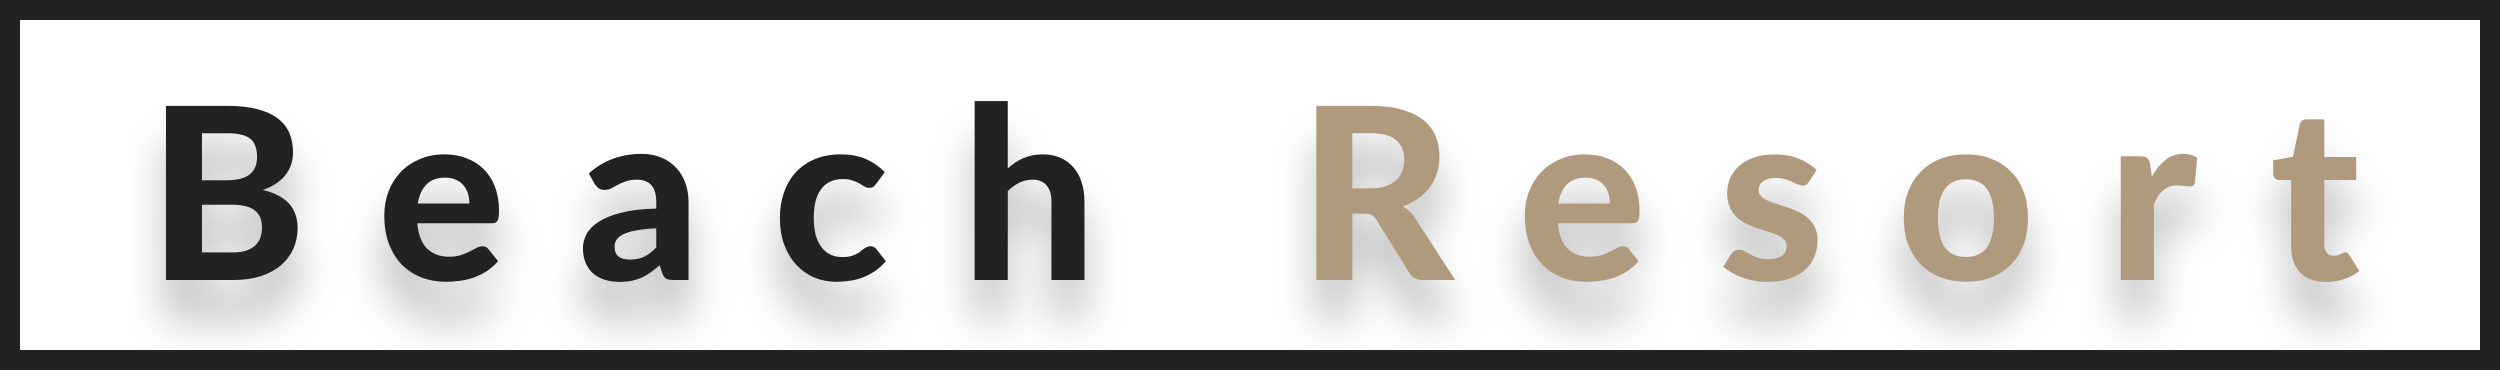
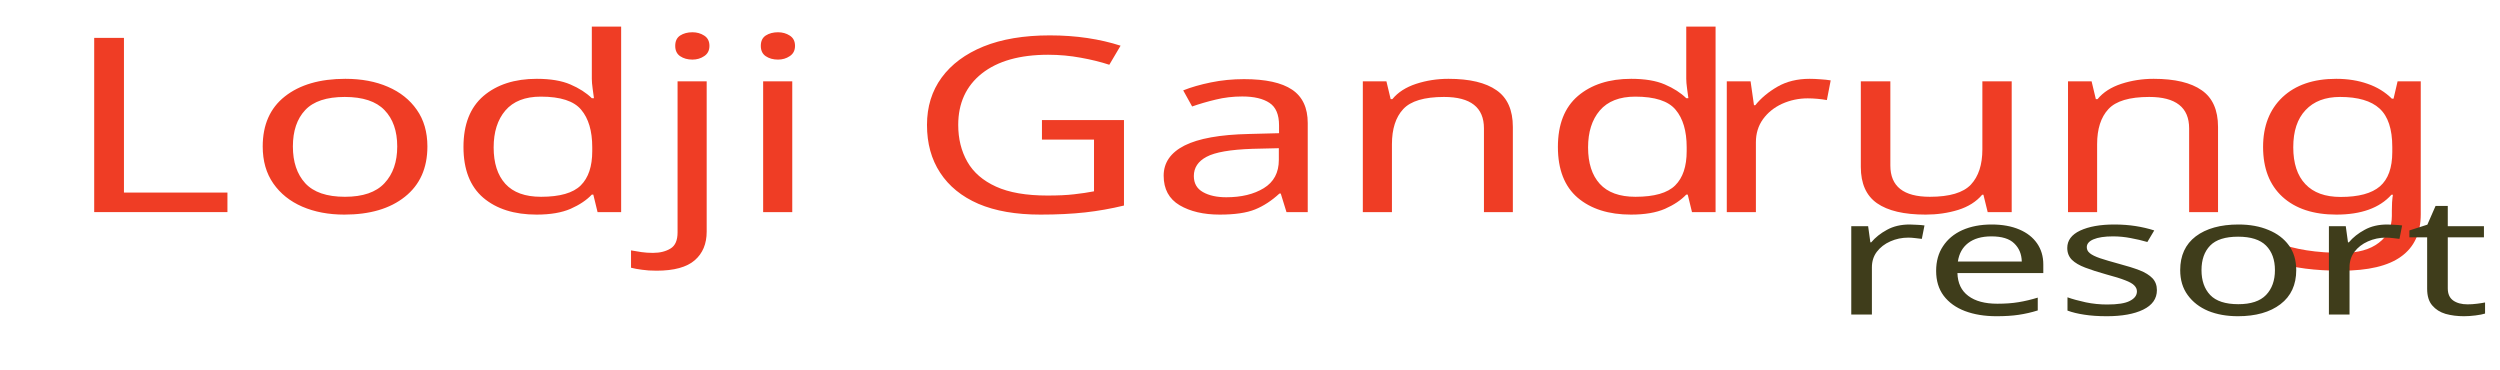
<svg xmlns="http://www.w3.org/2000/svg" width="250" height="37" viewBox="0 0 250 37" fill="none">
-   <rect x="1" y="1" width="248" height="35" stroke="#222222" stroke-width="2" />
-   <g filter="url(#filter0_d)">
-     <path d="M23.281 25.24C23.857 25.24 24.329 25.172 24.697 25.036C25.073 24.892 25.373 24.704 25.597 24.472C25.821 24.24 25.977 23.976 26.065 23.68C26.153 23.376 26.197 23.064 26.197 22.744C26.197 22.392 26.145 22.076 26.041 21.796C25.937 21.516 25.769 21.28 25.537 21.088C25.305 20.888 25.001 20.736 24.625 20.632C24.257 20.528 23.801 20.476 23.257 20.476H20.197V25.24H23.281ZM20.197 13.324V18.028H22.561C23.065 18.028 23.513 17.988 23.905 17.908C24.297 17.82 24.625 17.684 24.889 17.5C25.153 17.316 25.353 17.076 25.489 16.78C25.633 16.476 25.705 16.112 25.705 15.688C25.705 15.256 25.645 14.888 25.525 14.584C25.413 14.28 25.237 14.036 24.997 13.852C24.757 13.668 24.453 13.536 24.085 13.456C23.717 13.368 23.281 13.324 22.777 13.324H20.197ZM22.777 10.588C23.945 10.588 24.941 10.7 25.765 10.924C26.597 11.14 27.273 11.452 27.793 11.86C28.321 12.26 28.705 12.748 28.945 13.324C29.185 13.9 29.305 14.544 29.305 15.256C29.305 15.656 29.245 16.04 29.125 16.408C29.013 16.776 28.833 17.124 28.585 17.452C28.345 17.772 28.033 18.064 27.649 18.328C27.265 18.592 26.809 18.816 26.281 19C27.465 19.28 28.341 19.736 28.909 20.368C29.477 21 29.761 21.82 29.761 22.828C29.761 23.564 29.617 24.248 29.329 24.88C29.049 25.512 28.637 26.06 28.093 26.524C27.549 26.988 26.877 27.352 26.077 27.616C25.285 27.872 24.373 28 23.341 28H16.597V10.588H22.777ZM46.939 20.356C46.939 20.012 46.891 19.684 46.795 19.372C46.707 19.06 46.563 18.784 46.363 18.544C46.163 18.304 45.911 18.116 45.607 17.98C45.303 17.836 44.939 17.764 44.515 17.764C43.723 17.764 43.103 17.988 42.655 18.436C42.207 18.884 41.915 19.524 41.779 20.356H46.939ZM41.731 22.324C41.835 23.484 42.163 24.332 42.715 24.868C43.275 25.404 44.003 25.672 44.899 25.672C45.355 25.672 45.747 25.62 46.075 25.516C46.411 25.404 46.703 25.284 46.951 25.156C47.207 25.02 47.435 24.9 47.635 24.796C47.843 24.684 48.047 24.628 48.247 24.628C48.503 24.628 48.703 24.724 48.847 24.916L49.807 26.116C49.455 26.524 49.067 26.864 48.643 27.136C48.219 27.4 47.779 27.612 47.323 27.772C46.867 27.924 46.407 28.028 45.943 28.084C45.479 28.148 45.031 28.18 44.599 28.18C43.735 28.18 42.927 28.04 42.175 27.76C41.431 27.472 40.779 27.052 40.219 26.5C39.667 25.94 39.231 25.248 38.911 24.424C38.591 23.6 38.431 22.644 38.431 21.556C38.431 20.716 38.567 19.924 38.839 19.18C39.119 18.436 39.519 17.788 40.039 17.236C40.559 16.684 41.191 16.248 41.935 15.928C42.679 15.6 43.519 15.436 44.455 15.436C45.247 15.436 45.975 15.564 46.639 15.82C47.311 16.068 47.887 16.432 48.367 16.912C48.855 17.392 49.231 17.984 49.495 18.688C49.767 19.384 49.903 20.18 49.903 21.076C49.903 21.324 49.891 21.528 49.867 21.688C49.843 21.848 49.803 21.976 49.747 22.072C49.691 22.168 49.615 22.236 49.519 22.276C49.423 22.308 49.299 22.324 49.147 22.324H41.731ZM65.626 22.828C64.818 22.868 64.146 22.94 63.61 23.044C63.074 23.14 62.646 23.268 62.326 23.428C62.014 23.588 61.79 23.772 61.654 23.98C61.526 24.18 61.462 24.4 61.462 24.64C61.462 25.12 61.594 25.46 61.858 25.66C62.13 25.86 62.506 25.96 62.986 25.96C63.538 25.96 64.014 25.864 64.414 25.672C64.822 25.472 65.226 25.164 65.626 24.748V22.828ZM58.882 17.344C59.61 16.688 60.414 16.2 61.294 15.88C62.174 15.552 63.126 15.388 64.15 15.388C64.886 15.388 65.542 15.508 66.118 15.748C66.702 15.988 67.194 16.324 67.594 16.756C68.002 17.18 68.314 17.688 68.53 18.28C68.746 18.872 68.854 19.52 68.854 20.224V28H67.342C67.03 28 66.79 27.956 66.622 27.868C66.462 27.78 66.33 27.596 66.226 27.316L65.962 26.524C65.65 26.796 65.346 27.036 65.05 27.244C64.762 27.452 64.462 27.628 64.15 27.772C63.838 27.908 63.502 28.012 63.142 28.084C62.79 28.156 62.394 28.192 61.954 28.192C61.41 28.192 60.914 28.12 60.466 27.976C60.018 27.832 59.63 27.62 59.302 27.34C58.982 27.052 58.734 26.696 58.558 26.272C58.382 25.848 58.294 25.36 58.294 24.808C58.294 24.352 58.41 23.896 58.642 23.44C58.874 22.984 59.27 22.572 59.83 22.204C60.398 21.828 61.15 21.52 62.086 21.28C63.03 21.032 64.21 20.892 65.626 20.86V20.224C65.626 19.448 65.462 18.88 65.134 18.52C64.806 18.152 64.334 17.968 63.718 17.968C63.262 17.968 62.882 18.024 62.578 18.136C62.274 18.24 62.006 18.356 61.774 18.484C61.55 18.604 61.338 18.72 61.138 18.832C60.938 18.936 60.706 18.988 60.442 18.988C60.21 18.988 60.014 18.932 59.854 18.82C59.702 18.7 59.574 18.56 59.47 18.4L58.882 17.344ZM87.615 18.388C87.519 18.516 87.423 18.616 87.327 18.688C87.231 18.752 87.095 18.784 86.919 18.784C86.759 18.784 86.603 18.74 86.451 18.652C86.307 18.556 86.139 18.456 85.947 18.352C85.755 18.24 85.527 18.14 85.263 18.052C84.999 17.956 84.671 17.908 84.279 17.908C83.783 17.908 83.351 18 82.983 18.184C82.623 18.36 82.323 18.616 82.083 18.952C81.843 19.288 81.663 19.696 81.543 20.176C81.431 20.656 81.375 21.196 81.375 21.796C81.375 23.06 81.627 24.028 82.131 24.7C82.643 25.372 83.339 25.708 84.219 25.708C84.523 25.708 84.783 25.684 84.999 25.636C85.223 25.58 85.415 25.512 85.575 25.432C85.743 25.352 85.887 25.264 86.007 25.168C86.127 25.072 86.239 24.984 86.343 24.904C86.455 24.824 86.563 24.76 86.667 24.712C86.779 24.656 86.903 24.628 87.039 24.628C87.295 24.628 87.495 24.724 87.639 24.916L88.587 26.116C88.235 26.524 87.859 26.864 87.459 27.136C87.059 27.4 86.643 27.612 86.211 27.772C85.787 27.924 85.355 28.028 84.915 28.084C84.475 28.148 84.039 28.18 83.607 28.18C82.847 28.18 82.127 28.04 81.447 27.76C80.767 27.472 80.171 27.056 79.659 26.512C79.147 25.968 78.739 25.3 78.435 24.508C78.139 23.716 77.991 22.812 77.991 21.796C77.991 20.892 78.123 20.052 78.387 19.276C78.651 18.5 79.039 17.828 79.551 17.26C80.063 16.692 80.695 16.248 81.447 15.928C82.207 15.6 83.083 15.436 84.075 15.436C85.019 15.436 85.847 15.588 86.559 15.892C87.271 16.196 87.911 16.636 88.479 17.212L87.615 18.388ZM100.776 16.84C101.008 16.632 101.248 16.444 101.496 16.276C101.752 16.1 102.02 15.952 102.3 15.832C102.588 15.704 102.892 15.608 103.212 15.544C103.54 15.472 103.892 15.436 104.268 15.436C104.94 15.436 105.536 15.552 106.056 15.784C106.576 16.016 107.012 16.34 107.364 16.756C107.724 17.172 107.992 17.668 108.168 18.244C108.352 18.82 108.444 19.452 108.444 20.14V28H105.144V20.14C105.144 19.452 104.984 18.92 104.664 18.544C104.344 18.16 103.872 17.968 103.248 17.968C102.784 17.968 102.348 18.068 101.94 18.268C101.532 18.468 101.144 18.748 100.776 19.108V28H97.464V10.108H100.776V16.84Z" fill="#222222" />
-     <path d="M137.081 18.832C137.665 18.832 138.169 18.76 138.593 18.616C139.017 18.464 139.365 18.26 139.637 18.004C139.909 17.74 140.109 17.432 140.237 17.08C140.365 16.728 140.429 16.344 140.429 15.928C140.429 15.104 140.153 14.464 139.601 14.008C139.057 13.552 138.225 13.324 137.105 13.324H135.233V18.832H137.081ZM145.517 28H142.265C141.657 28 141.217 27.768 140.945 27.304L137.633 21.964C137.497 21.756 137.345 21.604 137.177 21.508C137.017 21.412 136.777 21.364 136.457 21.364H135.233V28H131.633V10.588H137.105C138.321 10.588 139.361 10.716 140.225 10.972C141.089 11.22 141.797 11.568 142.349 12.016C142.901 12.464 143.305 13 143.561 13.624C143.817 14.24 143.945 14.92 143.945 15.664C143.945 16.24 143.861 16.788 143.693 17.308C143.533 17.82 143.297 18.288 142.985 18.712C142.673 19.136 142.289 19.512 141.833 19.84C141.377 20.168 140.857 20.432 140.273 20.632C140.505 20.76 140.721 20.916 140.921 21.1C141.121 21.276 141.301 21.488 141.461 21.736L145.517 28ZM160.99 20.356C160.99 20.012 160.942 19.684 160.846 19.372C160.758 19.06 160.614 18.784 160.414 18.544C160.214 18.304 159.962 18.116 159.658 17.98C159.354 17.836 158.99 17.764 158.566 17.764C157.774 17.764 157.154 17.988 156.706 18.436C156.258 18.884 155.966 19.524 155.83 20.356H160.99ZM155.782 22.324C155.886 23.484 156.214 24.332 156.766 24.868C157.326 25.404 158.054 25.672 158.95 25.672C159.406 25.672 159.798 25.62 160.126 25.516C160.462 25.404 160.754 25.284 161.002 25.156C161.258 25.02 161.486 24.9 161.686 24.796C161.894 24.684 162.098 24.628 162.298 24.628C162.554 24.628 162.754 24.724 162.898 24.916L163.858 26.116C163.506 26.524 163.118 26.864 162.694 27.136C162.27 27.4 161.83 27.612 161.374 27.772C160.918 27.924 160.458 28.028 159.994 28.084C159.53 28.148 159.082 28.18 158.65 28.18C157.786 28.18 156.978 28.04 156.226 27.76C155.482 27.472 154.83 27.052 154.27 26.5C153.718 25.94 153.282 25.248 152.962 24.424C152.642 23.6 152.482 22.644 152.482 21.556C152.482 20.716 152.618 19.924 152.89 19.18C153.17 18.436 153.57 17.788 154.09 17.236C154.61 16.684 155.242 16.248 155.986 15.928C156.73 15.6 157.57 15.436 158.506 15.436C159.298 15.436 160.026 15.564 160.69 15.82C161.362 16.068 161.938 16.432 162.418 16.912C162.906 17.392 163.282 17.984 163.546 18.688C163.818 19.384 163.954 20.18 163.954 21.076C163.954 21.324 163.942 21.528 163.918 21.688C163.894 21.848 163.854 21.976 163.798 22.072C163.742 22.168 163.666 22.236 163.57 22.276C163.474 22.308 163.35 22.324 163.198 22.324H155.782ZM180.901 18.172C180.813 18.308 180.721 18.408 180.625 18.472C180.537 18.528 180.413 18.556 180.253 18.556C180.093 18.556 179.929 18.516 179.761 18.436C179.593 18.356 179.405 18.272 179.197 18.184C178.989 18.088 178.749 18 178.477 17.92C178.213 17.84 177.905 17.8 177.553 17.8C177.017 17.8 176.601 17.912 176.305 18.136C176.009 18.352 175.861 18.64 175.861 19C175.861 19.248 175.945 19.456 176.113 19.624C176.281 19.792 176.501 19.94 176.773 20.068C177.053 20.188 177.369 20.304 177.721 20.416C178.073 20.52 178.433 20.636 178.801 20.764C179.177 20.892 179.541 21.04 179.893 21.208C180.245 21.376 180.557 21.588 180.829 21.844C181.109 22.092 181.333 22.396 181.501 22.756C181.669 23.108 181.753 23.536 181.753 24.04C181.753 24.64 181.641 25.196 181.417 25.708C181.201 26.212 180.881 26.648 180.457 27.016C180.033 27.384 179.505 27.672 178.873 27.88C178.241 28.088 177.513 28.192 176.689 28.192C176.265 28.192 175.845 28.152 175.429 28.072C175.013 28 174.617 27.896 174.241 27.76C173.865 27.616 173.513 27.452 173.185 27.268C172.857 27.084 172.573 26.884 172.333 26.668L173.101 25.432C173.189 25.288 173.297 25.176 173.425 25.096C173.561 25.016 173.733 24.976 173.941 24.976C174.141 24.976 174.325 25.028 174.493 25.132C174.661 25.228 174.849 25.336 175.057 25.456C175.265 25.568 175.509 25.676 175.789 25.78C176.077 25.876 176.433 25.924 176.857 25.924C177.177 25.924 177.453 25.888 177.685 25.816C177.917 25.744 178.105 25.648 178.249 25.528C178.393 25.4 178.497 25.26 178.561 25.108C178.633 24.948 178.669 24.784 178.669 24.616C178.669 24.344 178.581 24.124 178.405 23.956C178.237 23.78 178.013 23.628 177.733 23.5C177.461 23.372 177.145 23.256 176.785 23.152C176.425 23.048 176.057 22.932 175.681 22.804C175.313 22.676 174.949 22.524 174.589 22.348C174.237 22.172 173.921 21.952 173.641 21.688C173.369 21.416 173.145 21.084 172.969 20.692C172.801 20.3 172.717 19.824 172.717 19.264C172.717 18.752 172.817 18.268 173.017 17.812C173.217 17.348 173.517 16.94 173.917 16.588C174.317 16.236 174.813 15.956 175.405 15.748C176.005 15.54 176.697 15.436 177.481 15.436C178.361 15.436 179.161 15.58 179.881 15.868C180.601 16.156 181.193 16.532 181.657 16.996L180.901 18.172ZM196.607 15.436C197.535 15.436 198.379 15.584 199.139 15.88C199.899 16.176 200.551 16.6 201.095 17.152C201.639 17.696 202.059 18.36 202.355 19.144C202.651 19.928 202.799 20.812 202.799 21.796C202.799 22.78 202.651 23.668 202.355 24.46C202.059 25.244 201.639 25.912 201.095 26.464C200.551 27.016 199.899 27.44 199.139 27.736C198.379 28.032 197.535 28.18 196.607 28.18C195.671 28.18 194.819 28.032 194.051 27.736C193.291 27.44 192.639 27.016 192.095 26.464C191.551 25.912 191.127 25.244 190.823 24.46C190.527 23.668 190.379 22.78 190.379 21.796C190.379 20.812 190.527 19.928 190.823 19.144C191.127 18.36 191.551 17.696 192.095 17.152C192.639 16.6 193.291 16.176 194.051 15.88C194.819 15.584 195.671 15.436 196.607 15.436ZM196.607 25.696C197.551 25.696 198.251 25.372 198.707 24.724C199.163 24.068 199.391 23.096 199.391 21.808C199.391 20.528 199.163 19.564 198.707 18.916C198.251 18.26 197.551 17.932 196.607 17.932C195.639 17.932 194.927 18.26 194.471 18.916C194.015 19.564 193.787 20.528 193.787 21.808C193.787 23.096 194.015 24.068 194.471 24.724C194.927 25.372 195.639 25.696 196.607 25.696ZM215.186 17.668C215.578 16.964 216.03 16.408 216.542 16C217.054 15.592 217.654 15.388 218.342 15.388C218.902 15.388 219.358 15.52 219.71 15.784L219.494 18.232C219.454 18.392 219.39 18.504 219.302 18.568C219.222 18.624 219.11 18.652 218.966 18.652C218.838 18.652 218.654 18.636 218.414 18.604C218.174 18.564 217.95 18.544 217.742 18.544C217.438 18.544 217.166 18.588 216.926 18.676C216.694 18.764 216.486 18.888 216.302 19.048C216.118 19.208 215.95 19.404 215.798 19.636C215.654 19.868 215.518 20.132 215.39 20.428V28H212.078V15.628H214.034C214.37 15.628 214.602 15.688 214.73 15.808C214.858 15.928 214.95 16.136 215.006 16.432L215.186 17.668ZM232.597 28.192C232.037 28.192 231.541 28.112 231.109 27.952C230.677 27.784 230.313 27.548 230.017 27.244C229.721 26.94 229.497 26.572 229.345 26.14C229.193 25.708 229.117 25.22 229.117 24.676V18.004H227.953C227.777 18.004 227.625 17.948 227.497 17.836C227.377 17.724 227.317 17.556 227.317 17.332V16.036L229.297 15.676L229.969 12.472C230.057 12.112 230.301 11.932 230.701 11.932H232.429V15.7H235.621V18.004H232.429V24.46C232.429 24.804 232.509 25.076 232.669 25.276C232.837 25.476 233.073 25.576 233.377 25.576C233.537 25.576 233.673 25.56 233.785 25.528C233.897 25.488 233.993 25.448 234.073 25.408C234.153 25.36 234.225 25.32 234.289 25.288C234.361 25.248 234.433 25.228 234.505 25.228C234.601 25.228 234.681 25.252 234.745 25.3C234.809 25.34 234.873 25.412 234.937 25.516L235.933 27.1C235.477 27.46 234.961 27.732 234.385 27.916C233.809 28.1 233.213 28.192 232.597 28.192Z" fill="#AF9A7D" />
-   </g>
-   <defs>
-     <filter id="filter0_d" x="12.597" y="10.108" width="227.336" height="26.084" filterUnits="userSpaceOnUse" color-interpolation-filters="sRGB">
-       <feFlood flood-opacity="0" result="BackgroundImageFix" />
-       <feColorMatrix in="SourceAlpha" type="matrix" values="0 0 0 0 0 0 0 0 0 0 0 0 0 0 0 0 0 0 127 0" />
-       <feOffset dy="4" />
-       <feGaussianBlur stdDeviation="2" />
-       <feColorMatrix type="matrix" values="0 0 0 0 0 0 0 0 0 0 0 0 0 0 0 0 0 0 0.25 0" />
-       <feBlend mode="normal" in2="BackgroundImageFix" result="effect1_dropShadow" />
-       <feBlend mode="normal" in="SourceGraphic" in2="effect1_dropShadow" result="shape" />
-     </filter>
-   </defs>
+   <rect width="248" height="35" fill="none" />
+   <text transform="translate(6.19 21.21) scale(1.36 1)" font-size="24.4" fill="#ef3d25" font-family="Righteous-Regular, Righteous">
+     <tspan letter-spacing="-0.01em">L</tspan>
+     <tspan x="13.42" y="0">odji Gand</tspan>
+     <tspan x="120.34" y="0" letter-spacing="0em">r</tspan>
+     <tspan x="130.35" y="0">ung</tspan>
+   </text>
+   <text transform="translate(183.13 31.45) scale(1.42 1)" font-size="16.48" fill="#3f3d1b" font-family="Sacramento-Regular, Sacramento">resort</text>
</svg>
